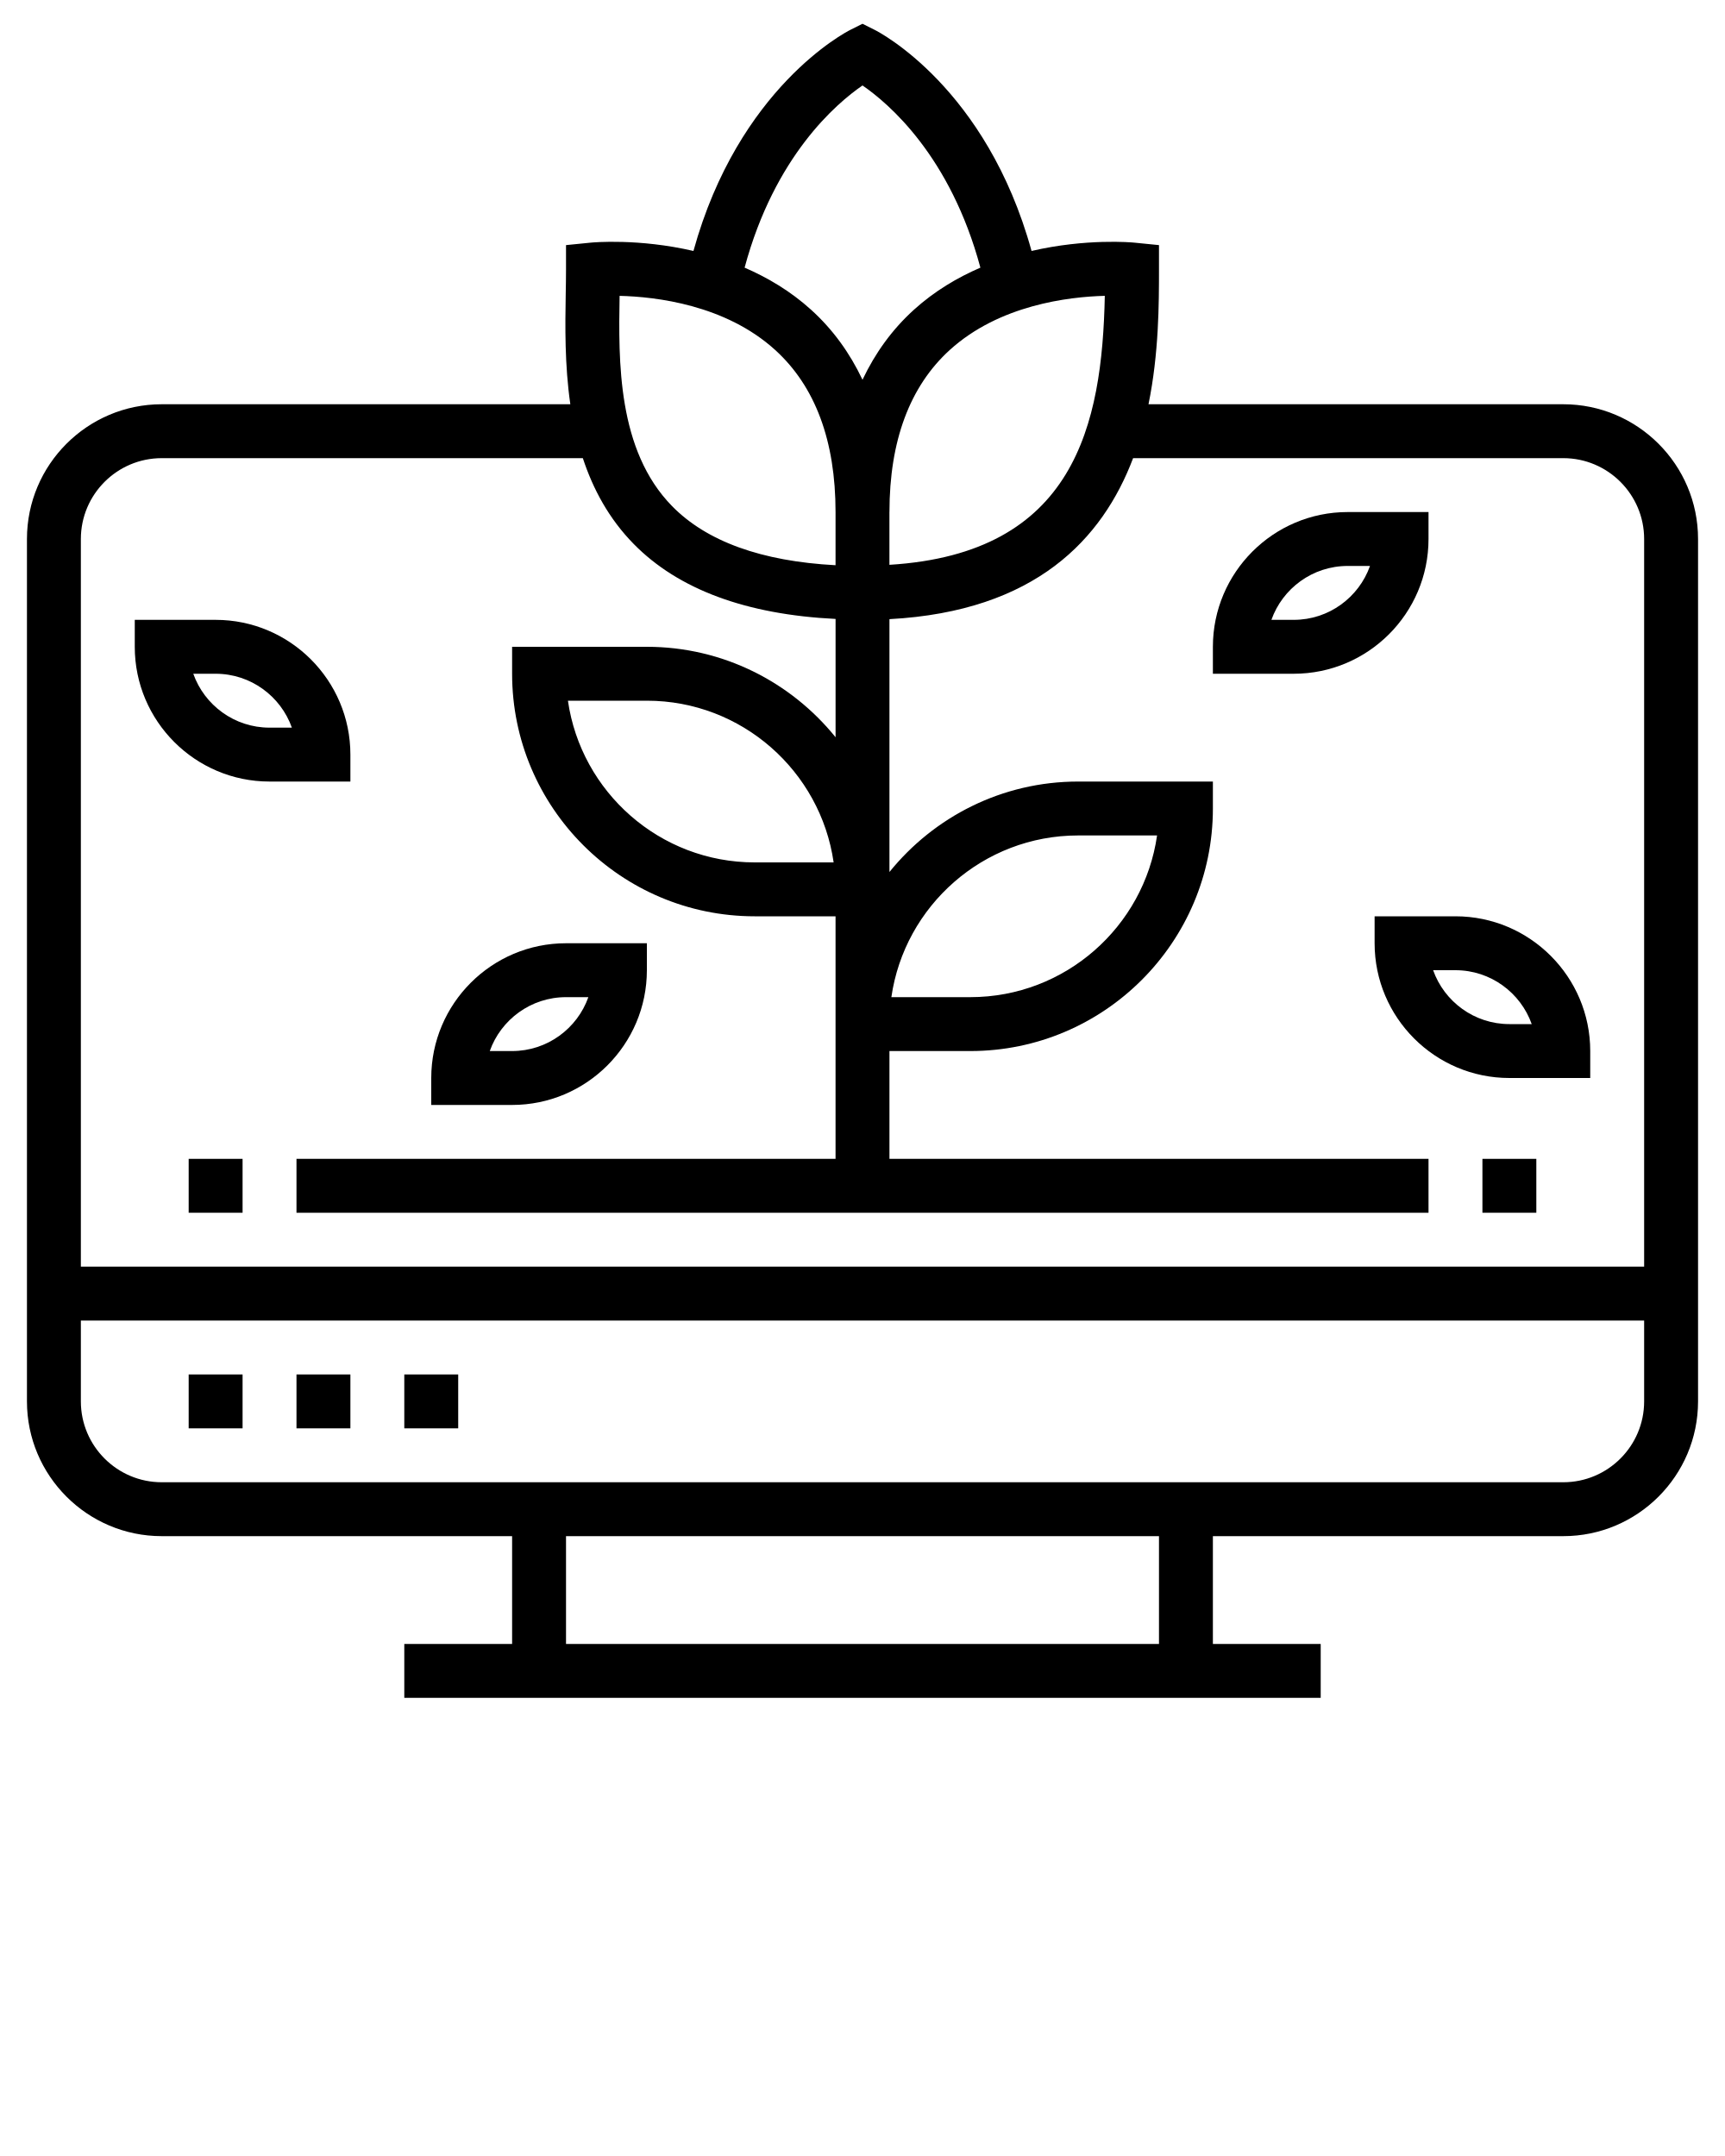
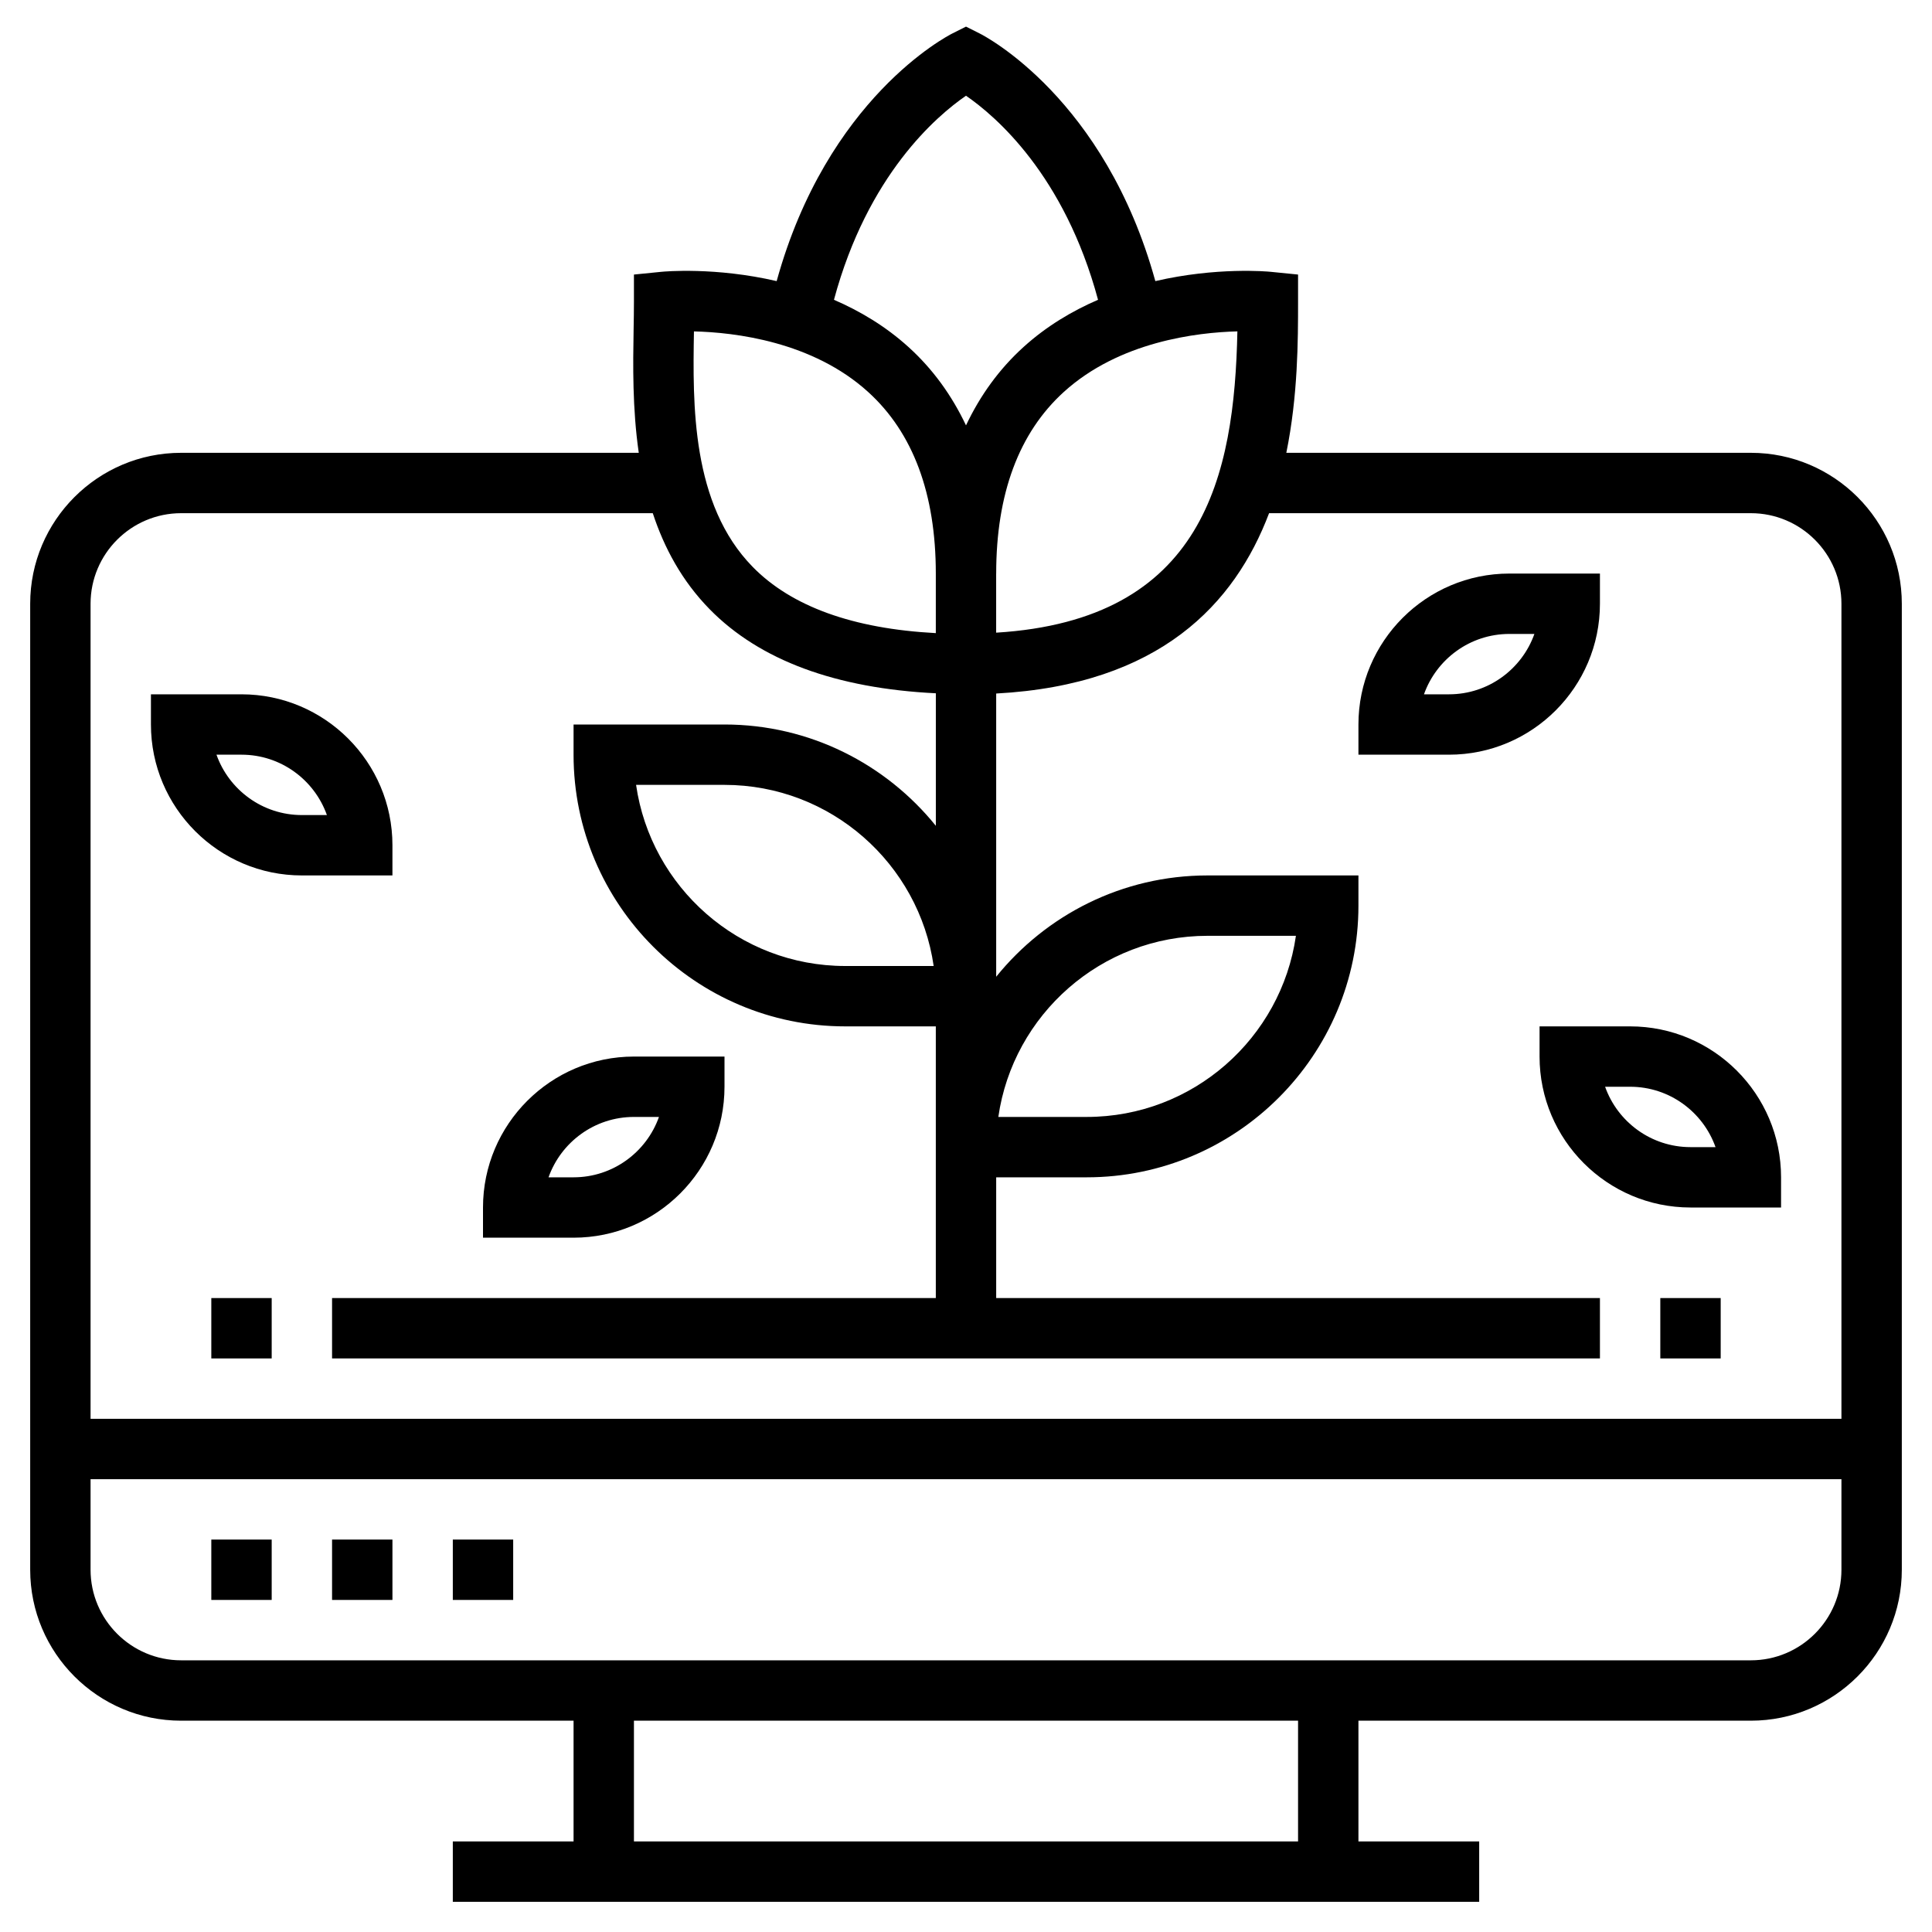
- <svg xmlns="http://www.w3.org/2000/svg" version="1.1" x="0px" y="0px" viewBox="0 0 64 80" style="enable-background:new 0 0 64 64;" xml:space="preserve">
+ <svg xmlns="http://www.w3.org/2000/svg" version="1.1" x="0px" y="0px" viewBox="0 0 64 64" style="enable-background:new 0 0 64 64;" xml:space="preserve">
  <g>
    <path d="M58,15H42.611C42.997,13.109,43,11.274,43,10V9.095l-0.9-0.09c-0.117-0.013-1.801-0.163-3.828,0.307   c-1.671-6.057-5.647-8.118-5.825-8.206L32,0.882l-0.447,0.224c-0.178,0.089-4.153,2.149-5.825,8.206   c-2.027-0.47-3.711-0.32-3.828-0.307L21,9.095V10c0,0.286-0.005,0.593-0.011,0.916c-0.02,1.172-0.042,2.611,0.171,4.084H6   c-2.757,0-5,2.243-5,5v32c0,2.757,2.243,5,5,5h13v4h-4v2h34v-2h-4v-4h13c2.757,0,5-2.243,5-5V20C63,17.243,60.757,15,58,15z M33,19   c0-2.641,0.753-4.664,2.239-6.015c1.836-1.668,4.403-1.973,5.751-2.008c-0.099,4.79-1.112,9.559-7.991,9.981V19z M32,3.171   c0.975,0.67,3.261,2.622,4.374,6.76c-0.852,0.368-1.701,0.869-2.467,1.563c-0.805,0.729-1.435,1.601-1.907,2.597   c-0.472-0.996-1.101-1.868-1.907-2.597c-0.766-0.694-1.615-1.194-2.467-1.563C28.74,5.791,31.028,3.839,32,3.171z M22.988,10.978   c1.344,0.032,3.927,0.331,5.772,2.008C30.247,14.336,31,16.359,31,19v1.973c-2.743-0.146-4.78-0.882-6.063-2.191   C22.899,16.704,22.947,13.399,22.988,10.978z M6,17h15.624c0.376,1.142,0.962,2.241,1.885,3.182   c1.66,1.693,4.183,2.621,7.492,2.784v4.39C29.349,25.312,26.826,24,24,24h-5v1c0,4.963,4.038,9,9,9h3v4v1v4H11v2h42v-2H33v-4h3   c4.962,0,9-4.037,9-9v-1h-5c-2.826,0-5.349,1.312-7,3.356v-9.353v-0.029c5.425-0.292,7.905-2.977,9.04-5.974H58   c1.654,0,3,1.346,3,3v27H3V20C3,18.346,4.346,17,6,17z M30.929,32H28c-3.521,0-6.442-2.612-6.929-6H24   C27.521,26,30.442,28.612,30.929,32z M33.071,37c0.487-3.388,3.408-6,6.929-6h2.929c-0.487,3.388-3.408,6-6.929,6H33.071z M43,61   H21v-4h22V61z M58,55H6c-1.654,0-3-1.346-3-3v-3h58v3C61,53.654,59.654,55,58,55z" />
    <rect x="7" y="51" width="2" height="2" />
    <rect x="11" y="51" width="2" height="2" />
    <rect x="15" y="51" width="2" height="2" />
    <rect x="7" y="43" width="2" height="2" />
    <rect x="55" y="43" width="2" height="2" />
    <path d="M10,29h3v-1c0-2.757-2.243-5-5-5H5v1C5,26.757,7.243,29,10,29z M8,25c1.304,0,2.416,0.836,2.829,2H10   c-1.304,0-2.416-0.836-2.829-2H8z" />
    <path d="M53,20v-1h-3c-2.757,0-5,2.243-5,5v1h3C50.757,25,53,22.757,53,20z M48,23h-0.829c0.413-1.164,1.525-2,2.829-2h0.829   C50.416,22.164,49.304,23,48,23z" />
    <path d="M24,36v-1h-3c-2.757,0-5,2.243-5,5v1h3C21.757,41,24,38.757,24,36z M21,37h0.829c-0.413,1.164-1.525,2-2.829,2h-0.829   C18.584,37.836,19.696,37,21,37z" />
    <path d="M59,40v-1c0-2.757-2.243-5-5-5h-3v1c0,2.757,2.243,5,5,5H59z M53.171,36H54c1.304,0,2.416,0.836,2.829,2H56   C54.696,38,53.584,37.164,53.171,36z" />
  </g>
</svg>
